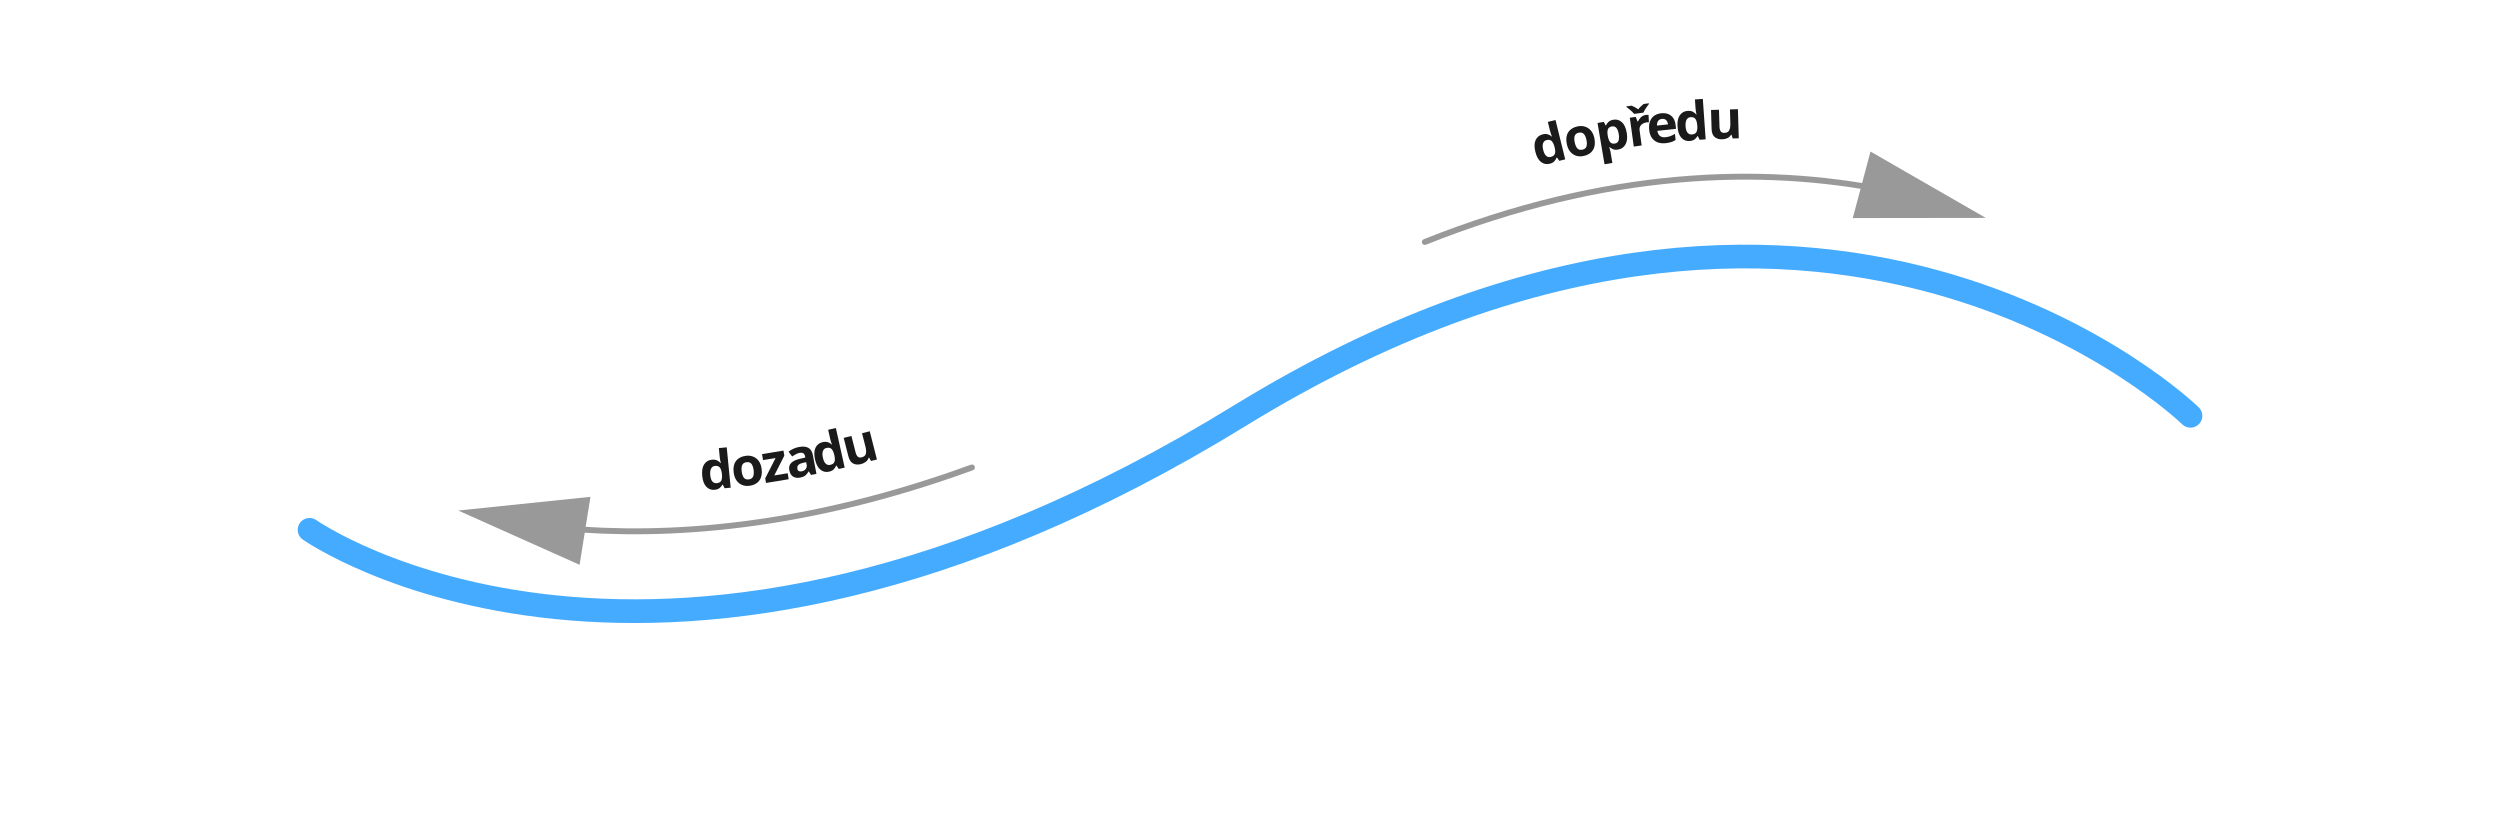
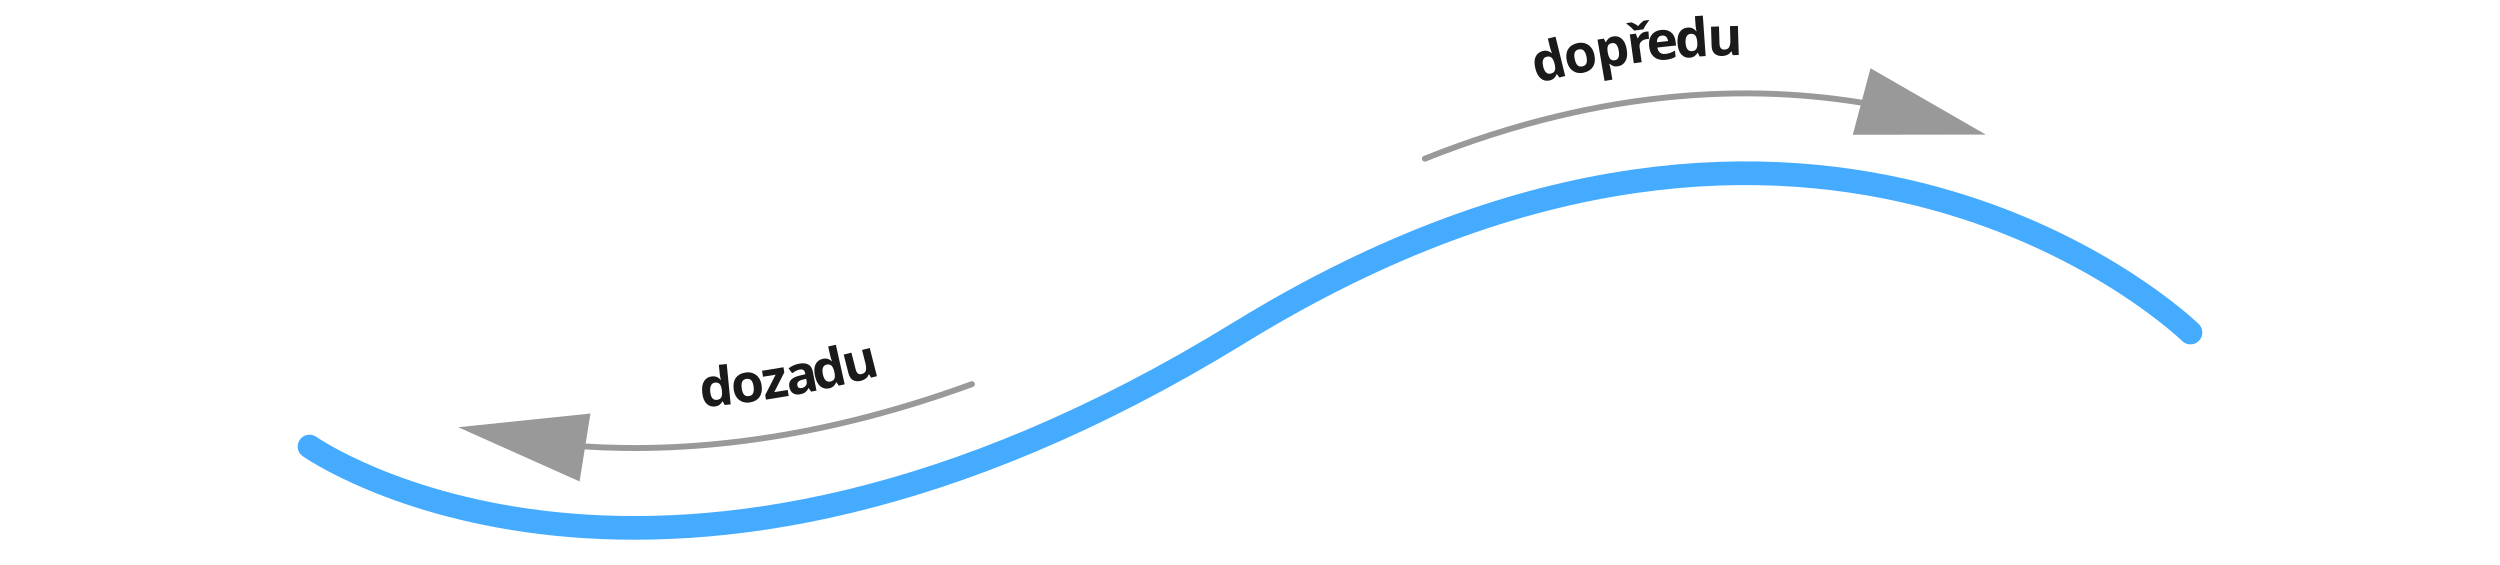
- <svg xmlns="http://www.w3.org/2000/svg" id="a" viewBox="0 0 844 276.62">
-   <path d="m104.5,178.87s116.98,82.51,313.98-38.49c197-121,321.02,0,321.02,0" style="fill:none; stroke:#45abff; stroke-linecap:round; stroke-miterlimit:10; stroke-width:8px;" />
+ <svg xmlns="http://www.w3.org/2000/svg" id="a" viewBox="0 0 844 190.5">
+   <path d="m104.5,150.75s116.98,82.51,313.98-38.49,321.02,0,321.02,0" style="fill:none; stroke:#45abff; stroke-linecap:round; stroke-miterlimit:10; stroke-width:8px;" />
  <g>
-     <path d="m481.03,81.69c61.59-24.59,114-25.6,155.19-17.53" style="fill:none; stroke:#999; stroke-linecap:round; stroke-miterlimit:10; stroke-width:2px;" />
-     <polygon points="625.5 73.62 670.39 73.56 631.48 51.16 625.5 73.62" style="fill:#999;" />
+     <path d="m481.03,53.57c61.59-24.59,114-25.6,155.19-17.53" style="fill:none; stroke:#999; stroke-linecap:round; stroke-miterlimit:10; stroke-width:2px;" />
+     <polygon points="625.5 45.5 670.39 45.43 631.48 23.04 625.5 45.5" style="fill:#999;" />
  </g>
  <g>
-     <path d="m189.63,178.24c35.92,3.38,82.53-.02,138.49-20.43" style="fill:none; stroke:#999; stroke-linecap:round; stroke-miterlimit:10; stroke-width:2px;" />
-     <polygon points="195.67 190.68 154.68 172.35 199.34 167.73 195.67 190.68" style="fill:#999;" />
+     <path d="m189.63,150.12c35.92,3.38,82.53-.02,138.49-20.43" style="fill:none; stroke:#999; stroke-linecap:round; stroke-miterlimit:10; stroke-width:2px;" />
+     <polygon points="195.67 162.55 154.68 144.23 199.34 139.6 195.67 162.55" style="fill:#999;" />
  </g>
-   <text transform="translate(236.74 165.61) rotate(-5.59)" style="fill:#1a1a1a; font-family:SegoeUI-Semibold, 'Segoe UI'; font-size:18px; font-weight:600;">
+   <text transform="translate(236.74 137.49) rotate(-5.59)" style="fill:#1a1a1a; font-family:SegoeUI-Semibold, 'Segoe UI'; font-size:18px; font-weight:600;">
    <tspan x="0" y="0">d</tspan>
  </text>
-   <text transform="translate(247.54 164.55) rotate(-7.61)" style="fill:#1a1a1a; font-family:SegoeUI-Semibold, 'Segoe UI'; font-size:18px; font-weight:600;">
+   <text transform="translate(247.54 136.42) rotate(-7.61)" style="fill:#1a1a1a; font-family:SegoeUI-Semibold, 'Segoe UI'; font-size:18px; font-weight:600;">
    <tspan x="0" y="0">o</tspan>
  </text>
-   <text transform="translate(258.12 163.12) rotate(-9.32)" style="fill:#1a1a1a; font-family:SegoeUI-Semibold, 'Segoe UI'; font-size:18px; font-weight:600;">
+   <text transform="translate(258.12 134.99) rotate(-9.32)" style="fill:#1a1a1a; font-family:SegoeUI-Semibold, 'Segoe UI'; font-size:18px; font-weight:600;">
    <tspan x="0" y="0">z</tspan>
  </text>
-   <text transform="translate(266.29 161.78) rotate(-10.86)" style="fill:#1a1a1a; font-family:SegoeUI-Semibold, 'Segoe UI'; font-size:18px; font-weight:600;">
+   <text transform="translate(266.29 133.66) rotate(-10.86)" style="fill:#1a1a1a; font-family:SegoeUI-Semibold, 'Segoe UI'; font-size:18px; font-weight:600;">
    <tspan x="0" y="0">a</tspan>
  </text>
-   <text transform="translate(275.42 160.04) rotate(-12.55)" style="fill:#1a1a1a; font-family:SegoeUI-Semibold, 'Segoe UI'; font-size:18px; font-weight:600;">
+   <text transform="translate(275.42 131.92) rotate(-12.55)" style="fill:#1a1a1a; font-family:SegoeUI-Semibold, 'Segoe UI'; font-size:18px; font-weight:600;">
    <tspan x="0" y="0">d</tspan>
  </text>
-   <text transform="translate(285.95 157.69) rotate(-14.28)" style="fill:#1a1a1a; font-family:SegoeUI-Semibold, 'Segoe UI'; font-size:18px; font-weight:600;">
+   <text transform="translate(285.95 129.57) rotate(-14.28)" style="fill:#1a1a1a; font-family:SegoeUI-Semibold, 'Segoe UI'; font-size:18px; font-weight:600;">
    <tspan x="0" y="0">u</tspan>
  </text>
-   <text transform="translate(518.72 56.19) rotate(-13.84)" style="fill:#1a1a1a; font-family:SegoeUI-Semibold, 'Segoe UI'; font-size:18px; font-weight:600;">
+   <text transform="translate(518.72 28.06) rotate(-13.84)" style="fill:#1a1a1a; font-family:SegoeUI-Semibold, 'Segoe UI'; font-size:18px; font-weight:600;">
    <tspan x="0" y="0">d</tspan>
  </text>
-   <text transform="translate(529.16 53.61) rotate(-11.77)" style="fill:#1a1a1a; font-family:SegoeUI-Semibold, 'Segoe UI'; font-size:18px; font-weight:600;">
+   <text transform="translate(529.16 25.49) rotate(-11.77)" style="fill:#1a1a1a; font-family:SegoeUI-Semibold, 'Segoe UI'; font-size:18px; font-weight:600;">
    <tspan x="0" y="0">o</tspan>
  </text>
-   <text transform="translate(539.58 51.44) rotate(-9.63)" style="fill:#1a1a1a; font-family:SegoeUI-Semibold, 'Segoe UI'; font-size:18px; font-weight:600;">
+   <text transform="translate(539.58 23.31) rotate(-9.63)" style="fill:#1a1a1a; font-family:SegoeUI-Semibold, 'Segoe UI'; font-size:18px; font-weight:600;">
    <tspan x="0" y="0">p</tspan>
  </text>
-   <text transform="translate(550.17 49.67) rotate(-7.84)" style="fill:#1a1a1a; font-family:SegoeUI-Semibold, 'Segoe UI'; font-size:18px; font-weight:600;">
+   <text transform="translate(550.17 21.55) rotate(-7.84)" style="fill:#1a1a1a; font-family:SegoeUI-Semibold, 'Segoe UI'; font-size:18px; font-weight:600;">
    <tspan x="0" y="0">ř</tspan>
  </text>
-   <text transform="translate(556.48 48.78) rotate(-6.19)" style="fill:#1a1a1a; font-family:SegoeUI-Semibold, 'Segoe UI'; font-size:18px; font-weight:600;">
+   <text transform="translate(556.48 20.65) rotate(-6.19)" style="fill:#1a1a1a; font-family:SegoeUI-Semibold, 'Segoe UI'; font-size:18px; font-weight:600;">
    <tspan x="0" y="0">e</tspan>
  </text>
-   <text transform="translate(565.87 47.74) rotate(-4.01)" style="fill:#1a1a1a; font-family:SegoeUI-Semibold, 'Segoe UI'; font-size:18px; font-weight:600;">
+   <text transform="translate(565.87 19.62) rotate(-4.01)" style="fill:#1a1a1a; font-family:SegoeUI-Semibold, 'Segoe UI'; font-size:18px; font-weight:600;">
    <tspan x="0" y="0">d</tspan>
  </text>
-   <text transform="translate(576.59 46.99) rotate(-1.68)" style="fill:#1a1a1a; font-family:SegoeUI-Semibold, 'Segoe UI'; font-size:18px; font-weight:600;">
+   <text transform="translate(576.59 18.87) rotate(-1.68)" style="fill:#1a1a1a; font-family:SegoeUI-Semibold, 'Segoe UI'; font-size:18px; font-weight:600;">
    <tspan x="0" y="0">u</tspan>
  </text>
</svg>
